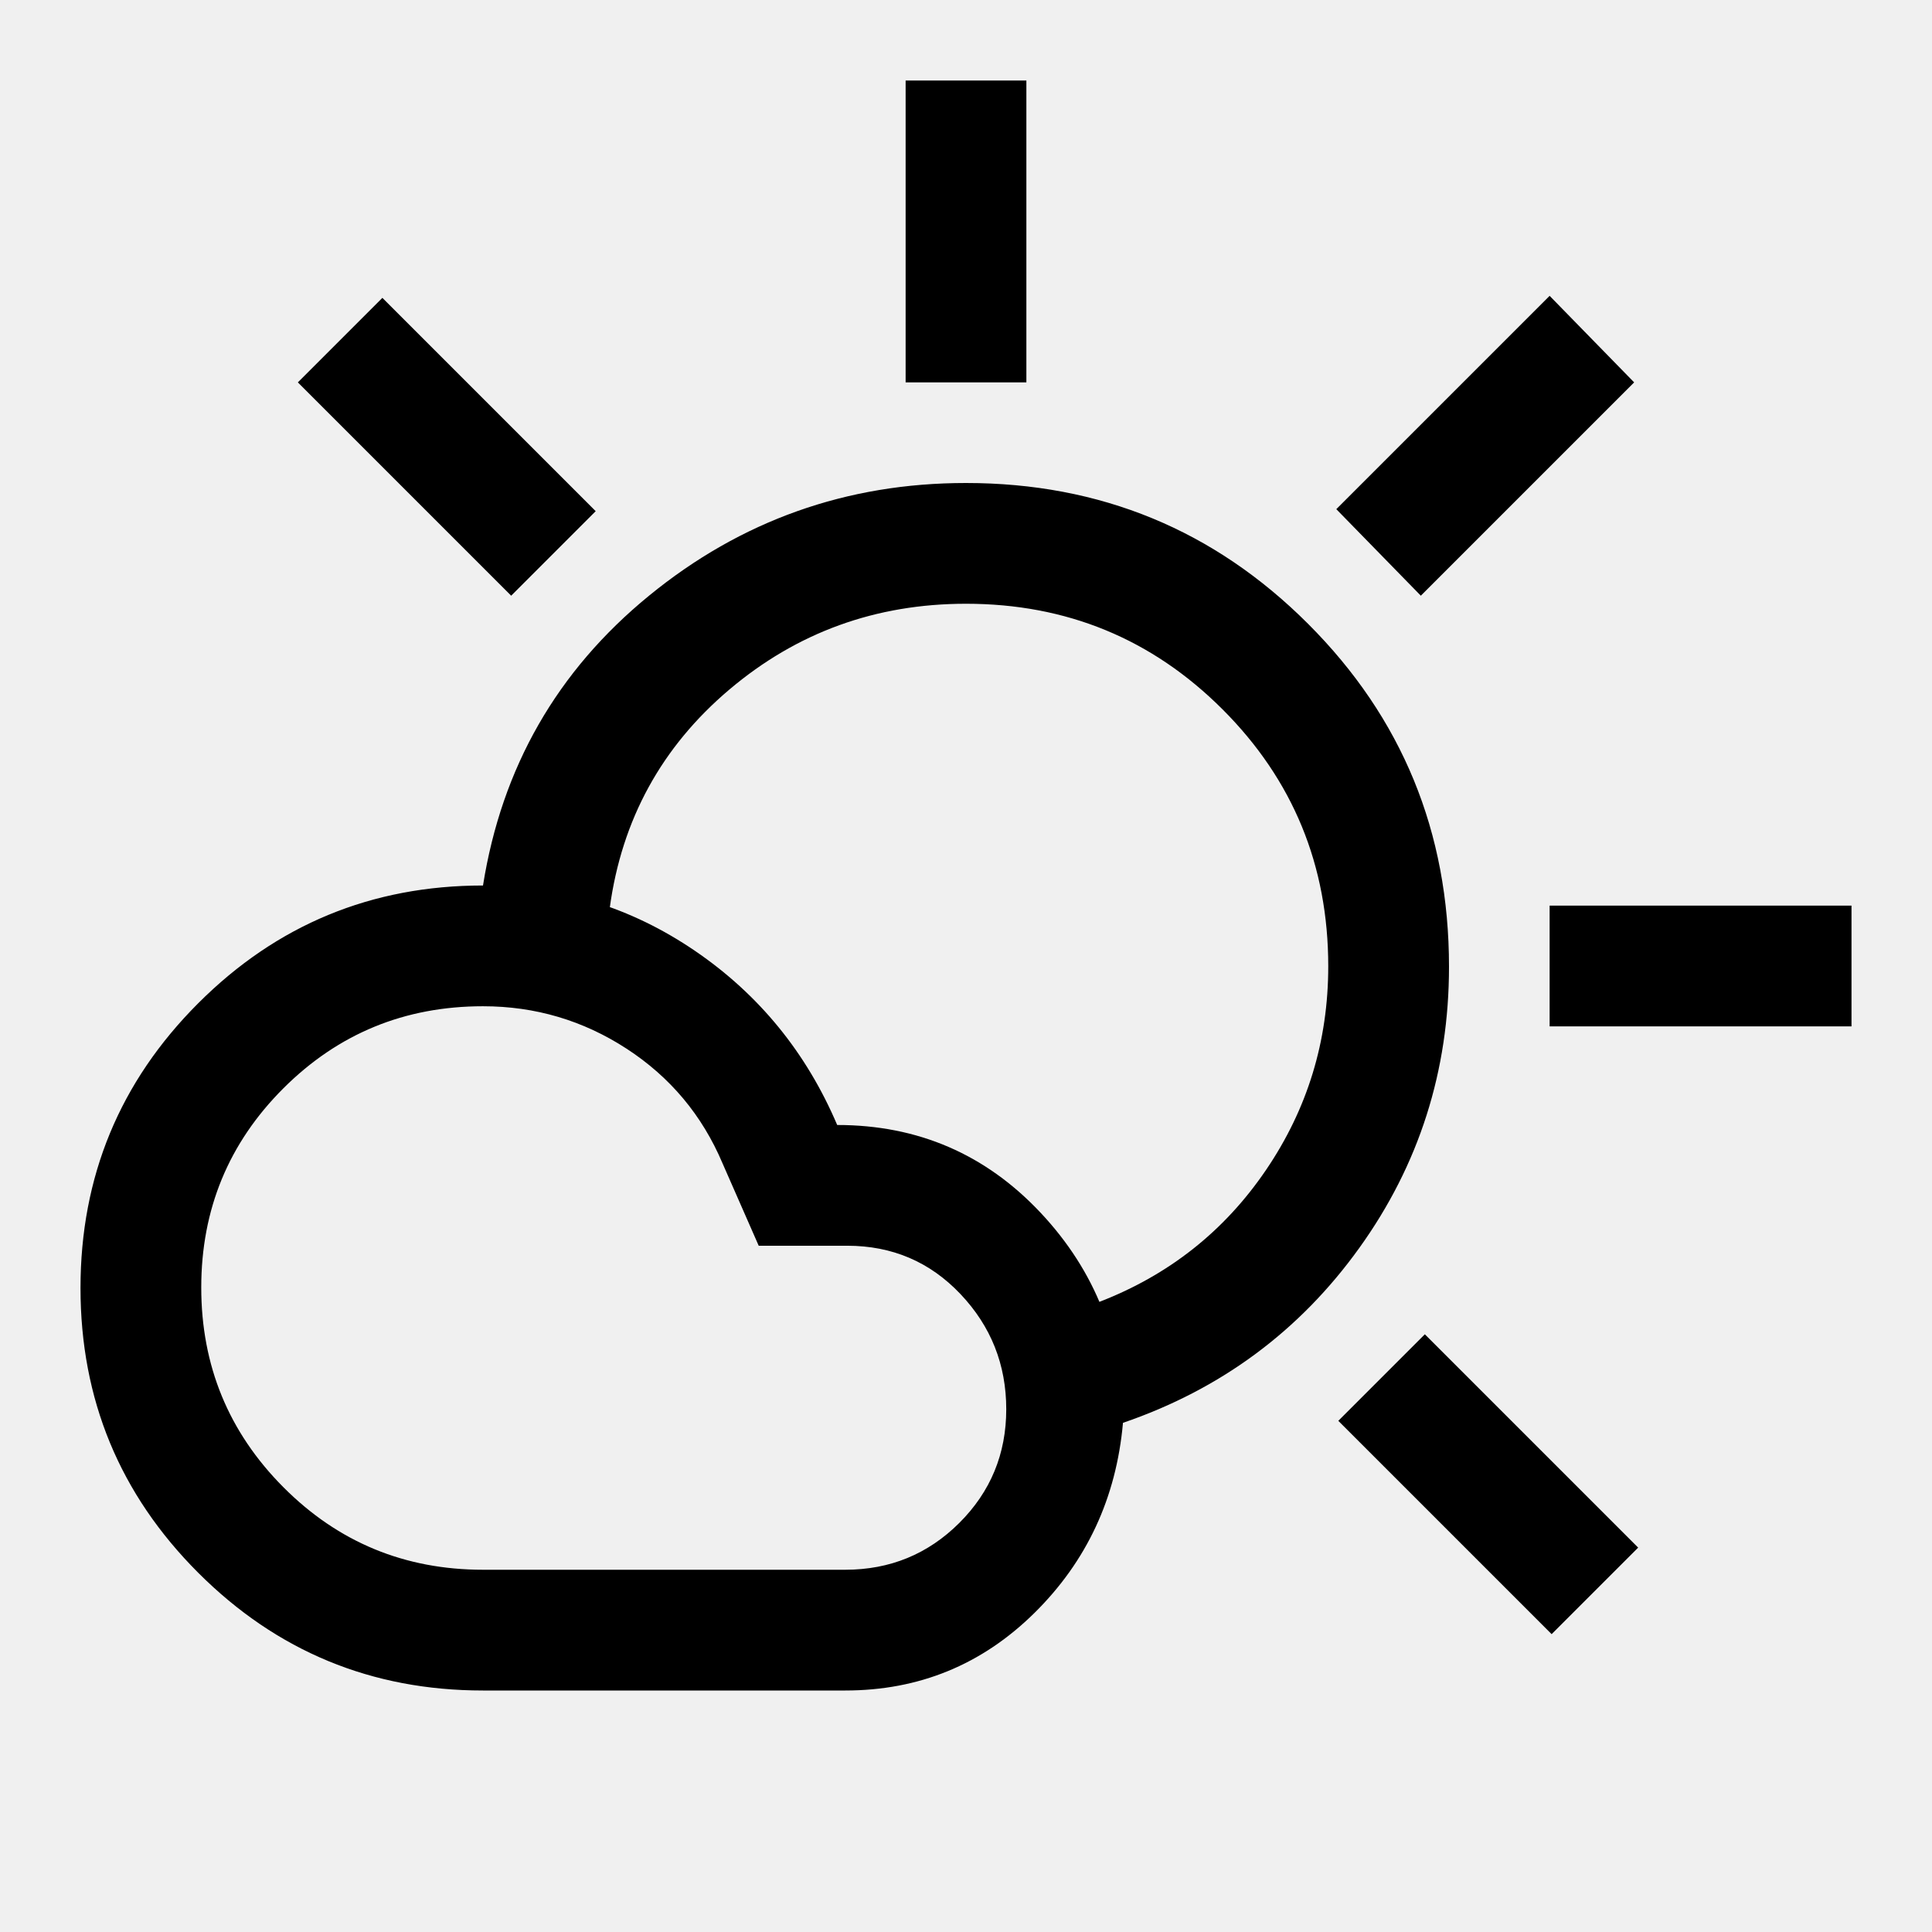
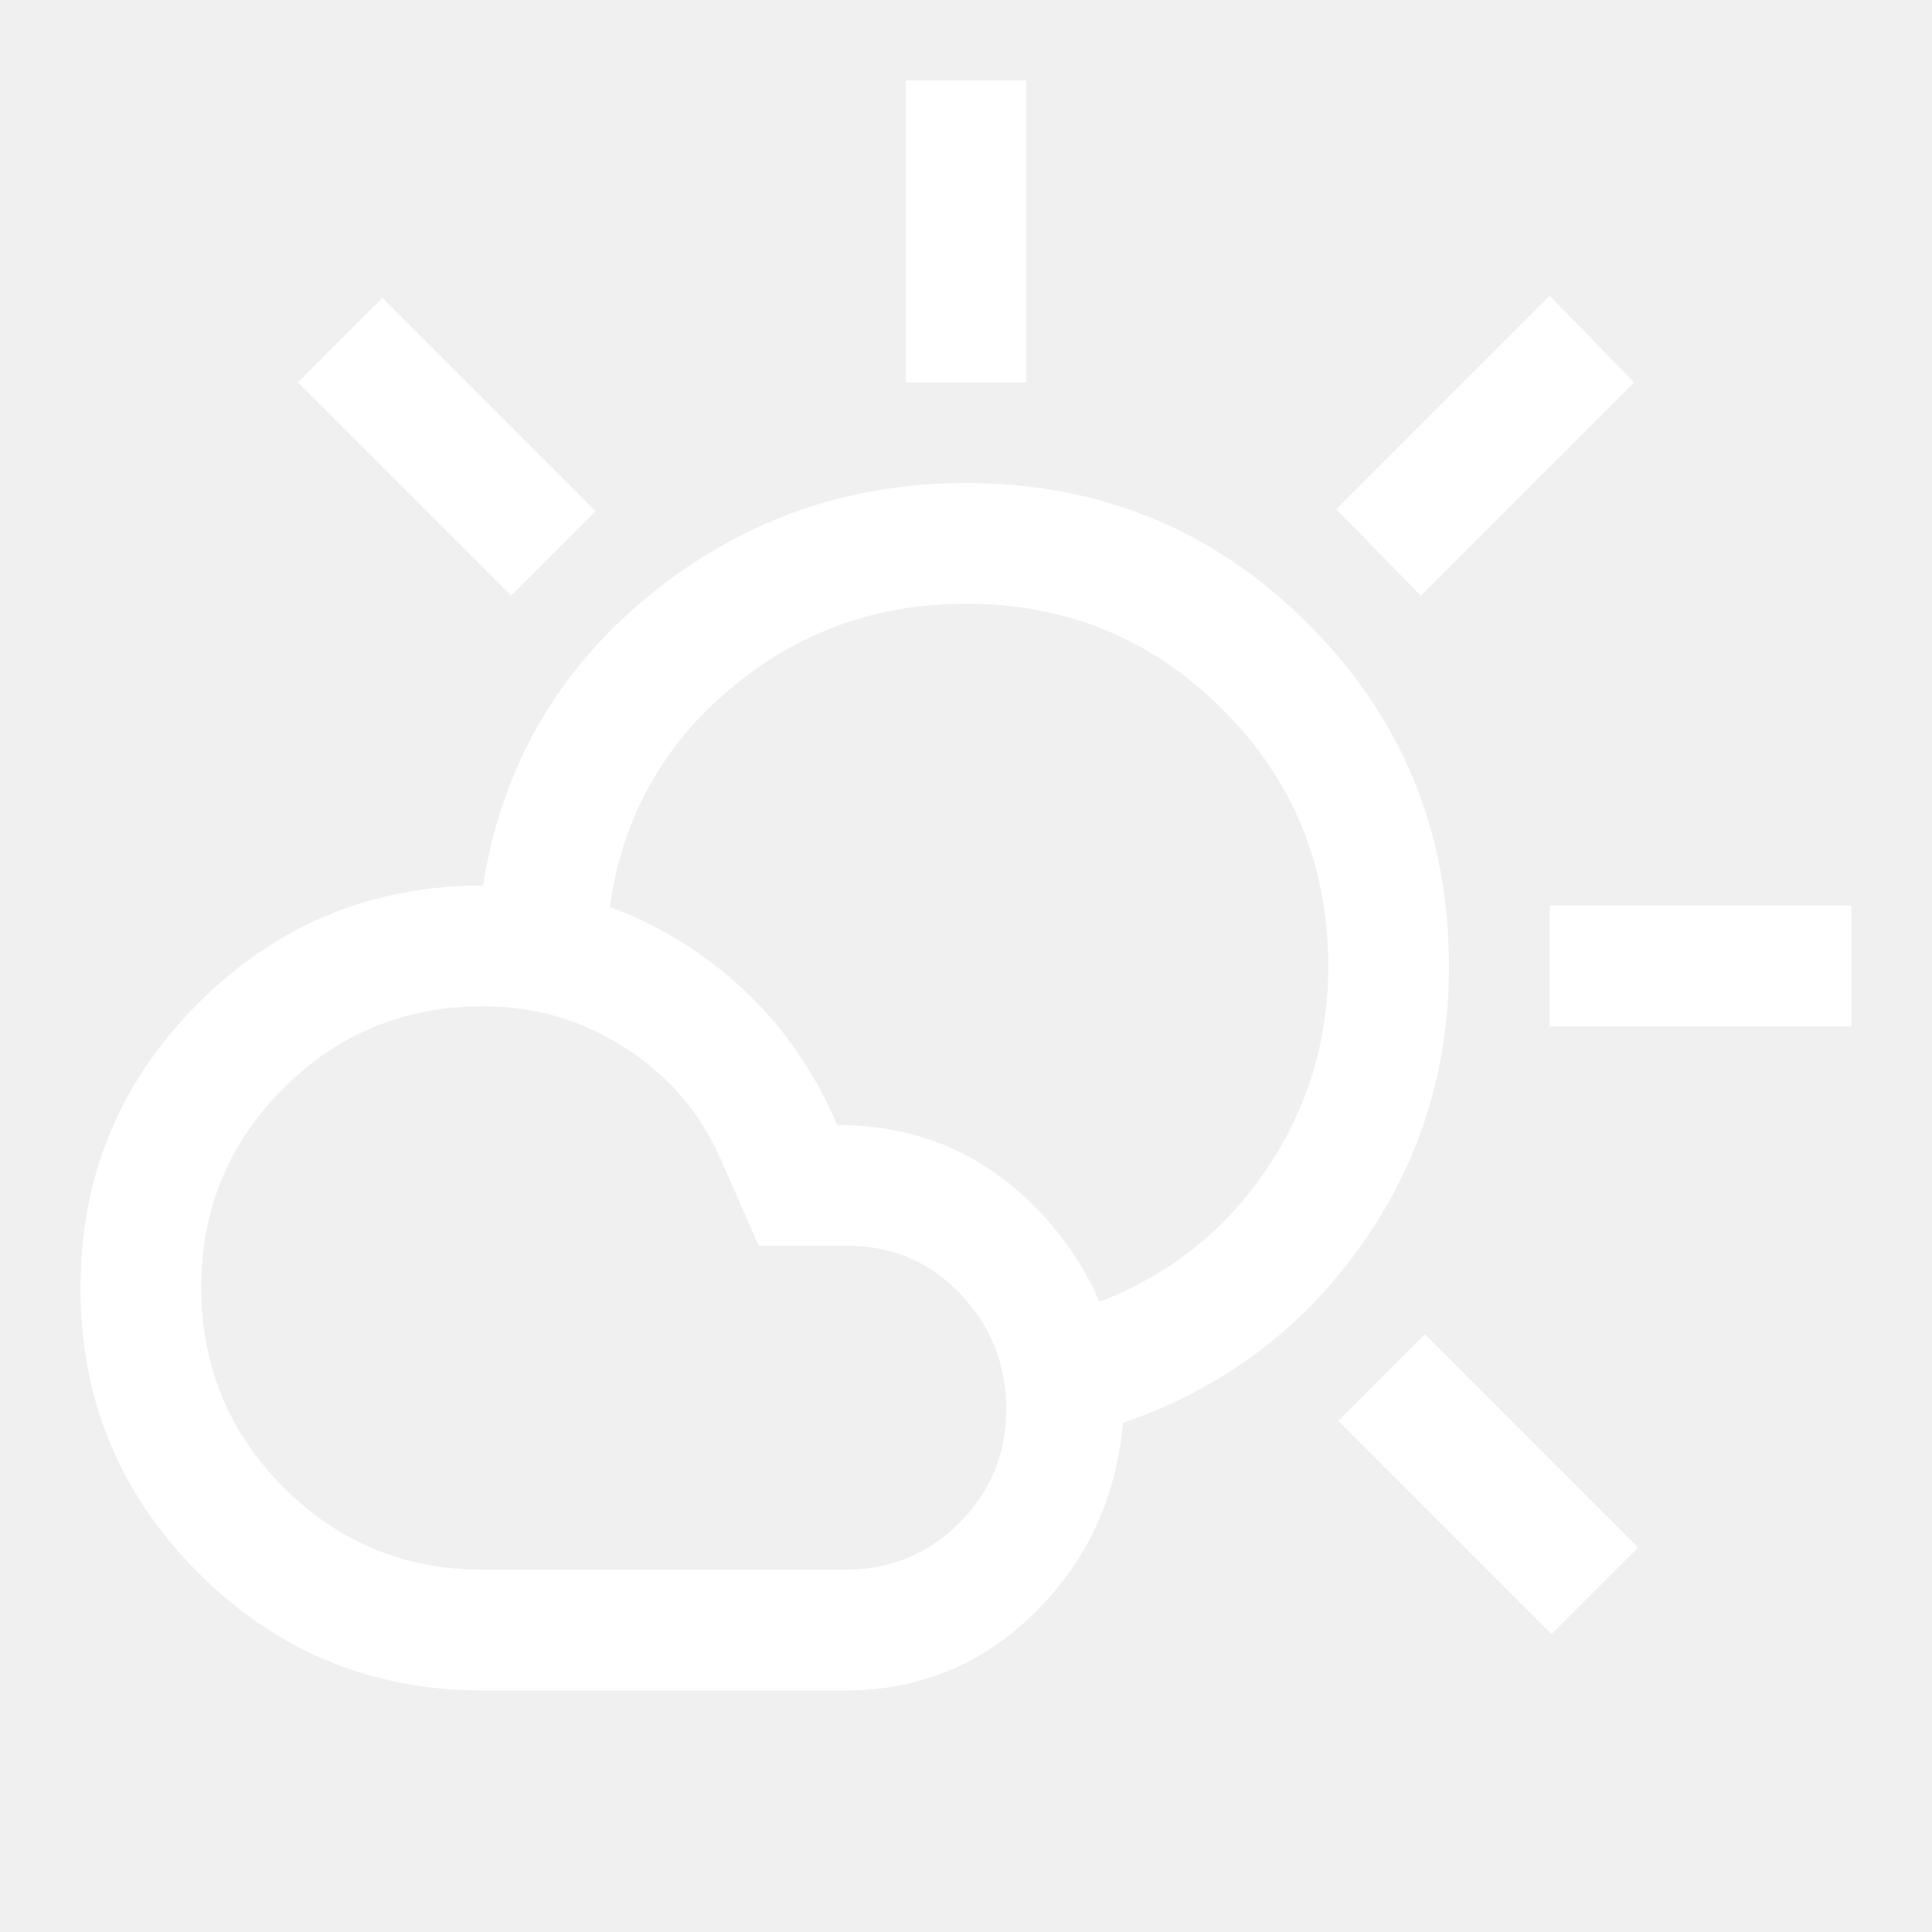
- <svg xmlns="http://www.w3.org/2000/svg" height="48px" viewBox="0 -960 960 960" width="48px" fill="#33333">
+ <svg xmlns="http://www.w3.org/2000/svg" height="48px" viewBox="0 -960 960 960" width="48px" fill="#ffffff">
  <path d="M450-770v-150h60v150h-60Zm256 106-42-43 106-106 42 43-106 106Zm64 214v-60h150v60H770Zm1 302L665-254l43-43 106 106-43 43ZM254-664 148-770l42-42 106 106-42 42Zm-14 484h180q33.33 0 56.67-23.26Q500-226.53 500-259.76 500-293 477.24-317q-22.77-24-56.24-24h-44l-18-41q-15.15-35.75-47.6-56.88Q278.95-460 240-460q-58.33 0-99.17 40.76-40.83 40.77-40.83 99Q100-262 140.83-221q40.84 41 99.17 41Zm0 60q-83 0-141.5-58.5T40-320q0-83 58.5-141.5T240-520q57.74 0 105.37 32.5T416-401q60.12 0 101.06 43.59Q558-313.82 558-253q-5 56-44.03 94.5Q474.93-120 420-120H240Zm318-133q-3-15.38-6-30t-6-30q52-20 83-65.54 31-45.54 31-101.32 0-75.14-52.5-127.64T480-660q-67.22 0-117.63 42.67Q311.96-574.65 303-509q-16-3-31.5-5.5T240-520q14-88 82.5-144T480-720q100 0 170 70t70 170.34Q720-402 675.5-340T558-253Zm-77-227Z" />
</svg>
